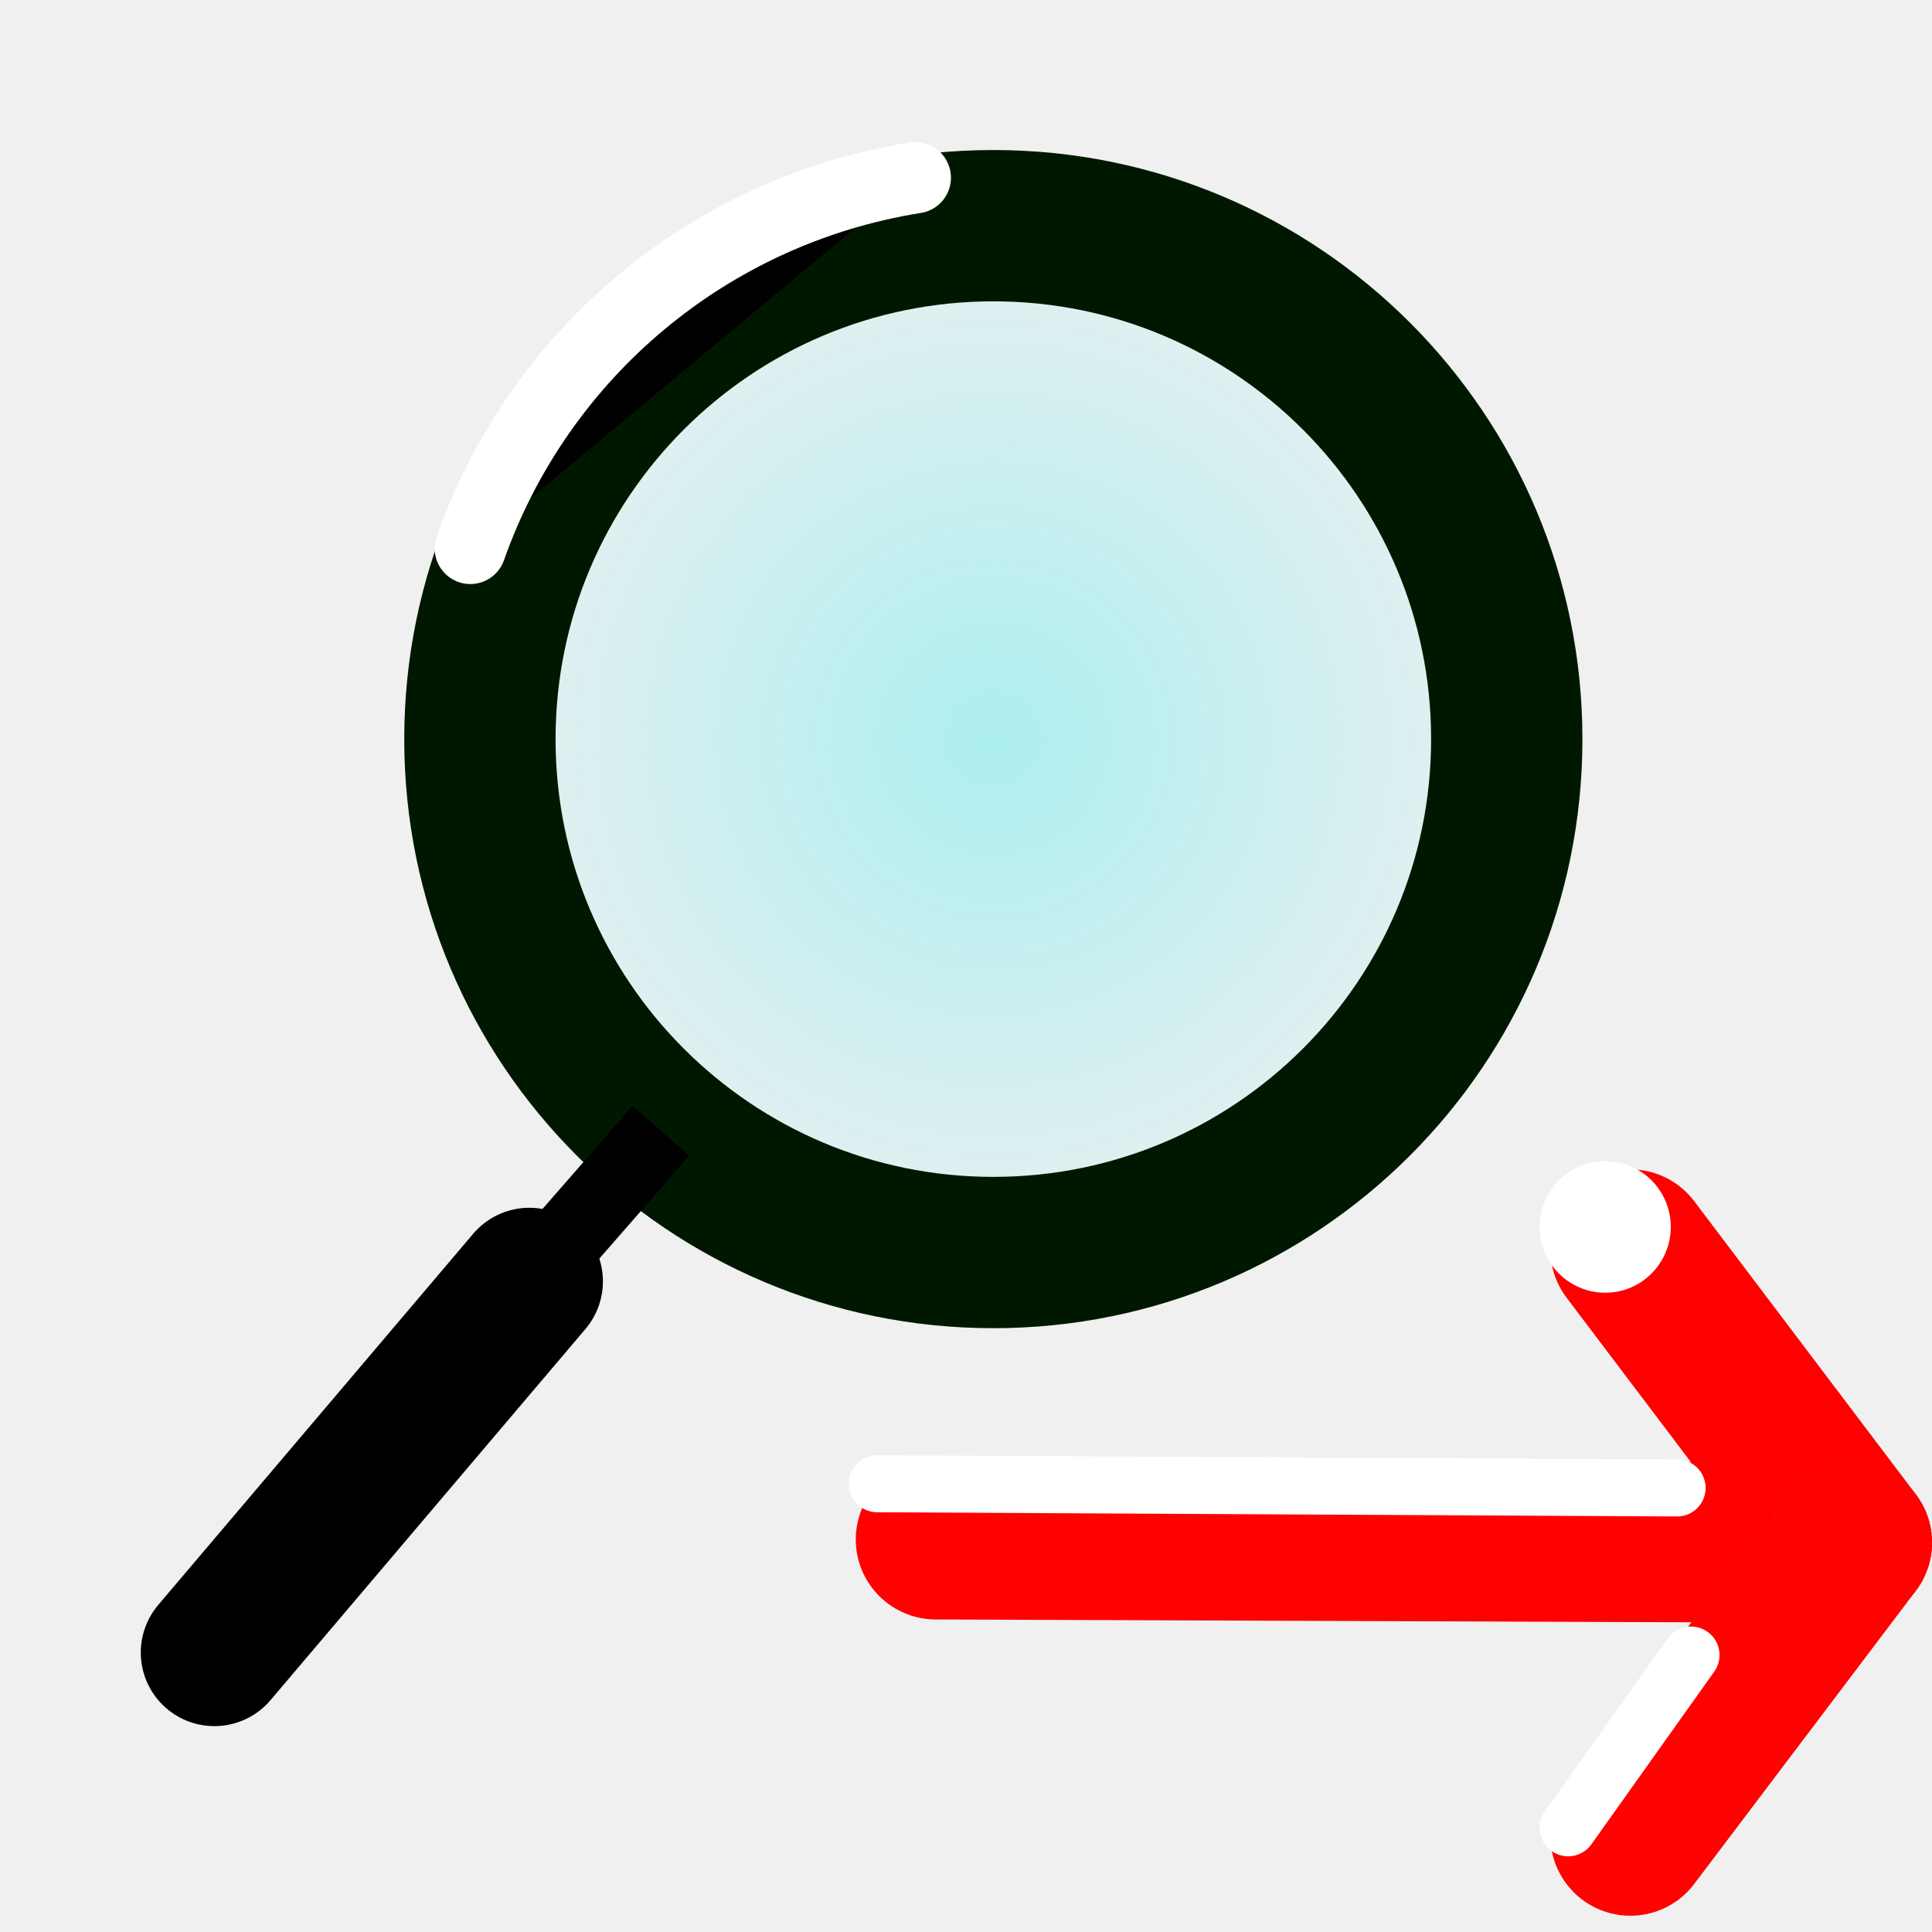
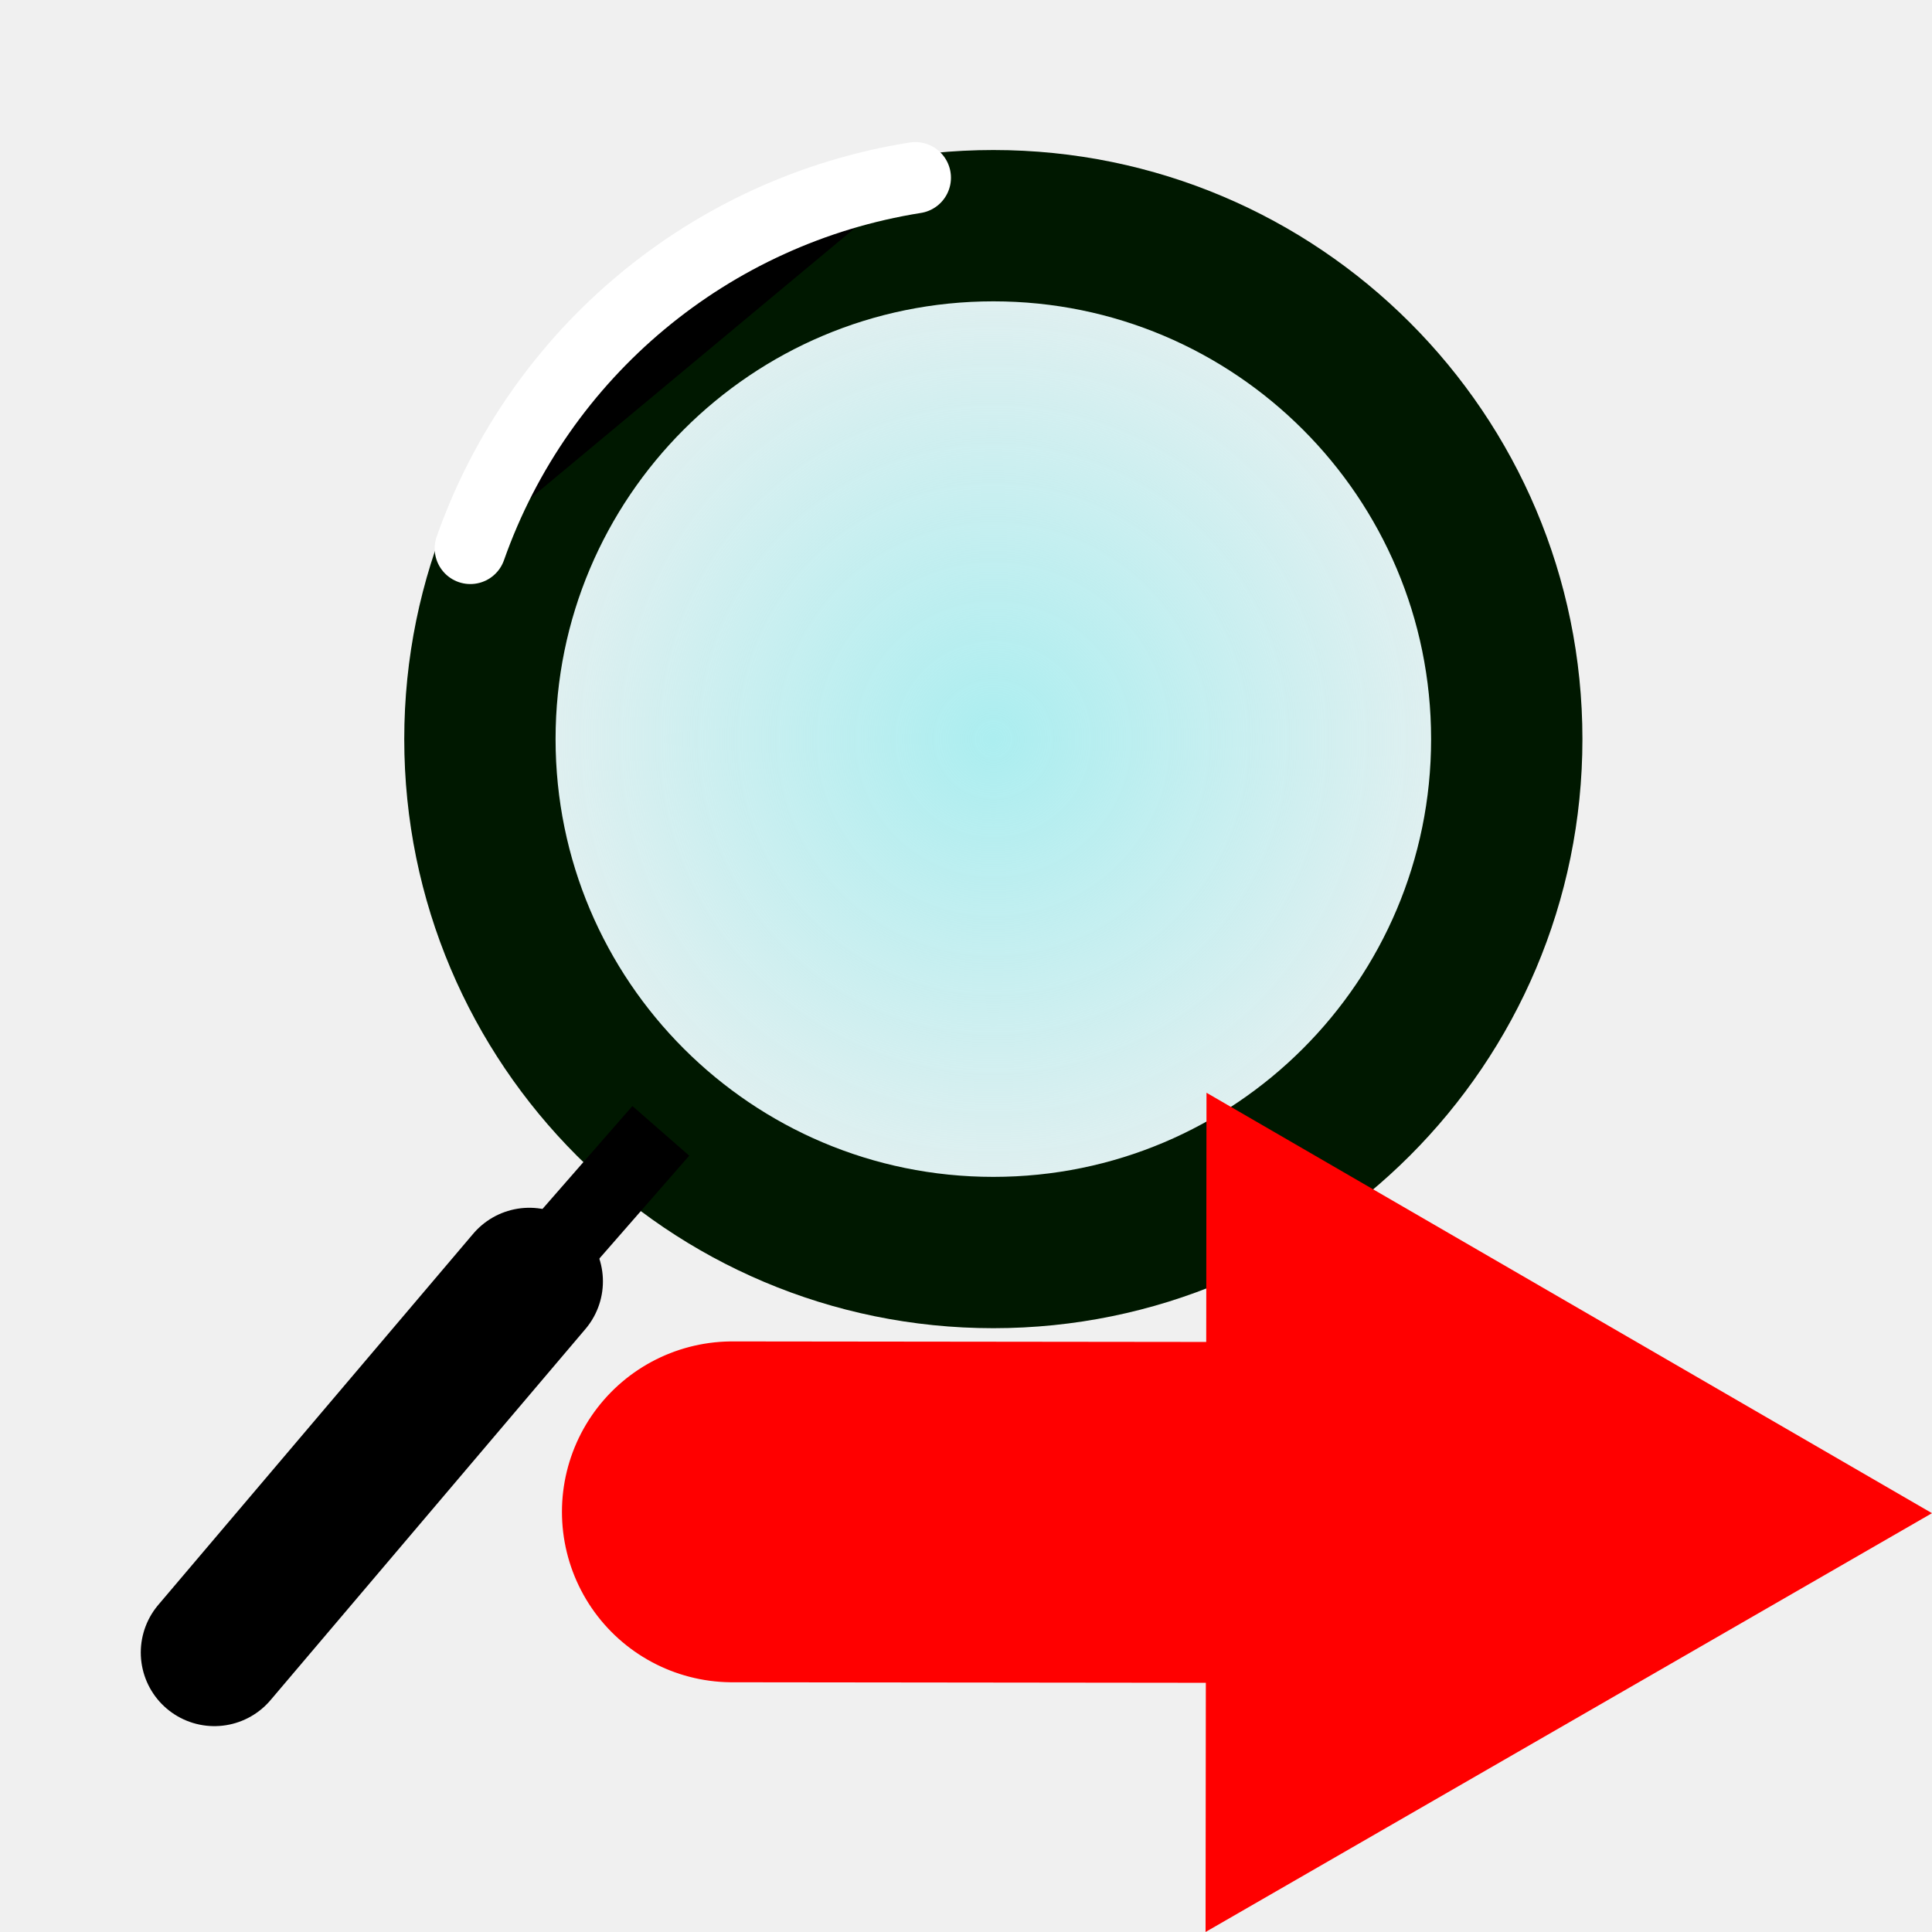
<svg xmlns="http://www.w3.org/2000/svg" xmlns:xlink="http://www.w3.org/1999/xlink" id="svg8" version="1.1" viewBox="0 0 67.733 67.733" height="256" width="256">
  <defs id="defs2">
    <linearGradient id="linearGradient9914">
      <stop id="stop9910" offset="0" style="stop-color:#aceef0;stop-opacity:1;" />
      <stop id="stop9912" offset="1" style="stop-color:#aceef0;stop-opacity:0;" />
    </linearGradient>
    <linearGradient id="linearGradient9818">
      <stop id="stop9816" offset="0" style="stop-color:#000000;stop-opacity:1;" />
    </linearGradient>
    <rect x="23.026" y="32.626" width="13.355" height="4.576" id="rect898" />
    <marker style="overflow:visible" id="EmptyDiamondS" refX="0.0" refY="0.0" orient="auto">
      <path transform="scale(0.2)" style="fill-rule:evenodd;fill:#ffffff;stroke:#000000;stroke-width:1pt;stroke-opacity:1" d="M 0,-7.071 L -7.071,0 L 0,7.071 L 7.071,0 L 0,-7.071 z " id="path1045" />
    </marker>
    <marker style="overflow:visible;" id="Arrow2Send" refX="0.0" refY="0.0" orient="auto">
      <path transform="scale(0.3) rotate(180) translate(-2.3,0)" d="M 8.719,4.034 L -2.207,0.016 L 8.719,-4.002 C 6.973,-1.63 6.983,1.616 8.719,4.034 z " style="fill-rule:evenodd;stroke-width:0.625;stroke-linejoin:round;stroke:#000000;stroke-opacity:1;fill:#000000;fill-opacity:1" id="path966" />
    </marker>
    <marker style="overflow:visible;" id="Arrow1Send" refX="0.0" refY="0.0" orient="auto">
      <path transform="scale(0.2) rotate(180) translate(6,0)" style="fill-rule:evenodd;stroke:#000000;stroke-width:1pt;stroke-opacity:1;fill:#000000;fill-opacity:1" d="M 0.0,0.0 L 5.0,-5.0 L -12.5,0.0 L 5.0,5.0 L 0.0,0.0 z " id="path948" />
    </marker>
    <marker style="overflow:visible;" id="Arrow1Mend" refX="0.0" refY="0.0" orient="auto">
      <path transform="scale(0.4) rotate(180) translate(10,0)" style="fill-rule:evenodd;stroke:#000000;stroke-width:1pt;stroke-opacity:1;fill:#000000;fill-opacity:1" d="M 0.0,0.0 L 5.0,-5.0 L -12.5,0.0 L 5.0,5.0 L 0.0,0.0 z " id="path942" />
    </marker>
    <marker style="overflow:visible;" id="Arrow1Lend" refX="0.0" refY="0.0" orient="auto">
      <path transform="scale(0.8) rotate(180) translate(12.5,0)" style="fill-rule:evenodd;stroke:#000000;stroke-width:1pt;stroke-opacity:1;fill:#000000;fill-opacity:1" d="M 0.0,0.0 L 5.0,-5.0 L -12.5,0.0 L 5.0,5.0 L 0.0,0.0 z " id="path936" />
    </marker>
    <marker style="overflow:visible" id="TriangleOutS" refX="0" refY="0" orient="auto">
      <path transform="scale(0.2)" style="fill:#7fff00;fill-opacity:1;fill-rule:evenodd;stroke:#7fff00;stroke-width:1pt;stroke-opacity:1" d="M 5.77,0 -2.88,5 V -5 Z" id="path3059" />
    </marker>
    <radialGradient gradientUnits="userSpaceOnUse" r="20.653" fy="27.5" fx="38" cy="27.5" cx="38" id="radialGradient9916" xlink:href="#linearGradient9914" gradientTransform="translate(-3.175,-1.5875)" />
+     <marker orient="auto" refY="0" refX="0" id="TriangleOutS-3" style="overflow:visible">
+       <path id="path3059-6" d="M 5.77,0 -2.88,5 V -5 Z" style="fill:#ff0000;fill-opacity:1;fill-rule:evenodd;stroke:#ff0000;stroke-width:1pt;stroke-opacity:1" transform="scale(0.2)" />
+     </marker>
  </defs>
  <g style="display:none" id="layer1">
    <rect y="1.5894591e-08" x="0" height="67.733" width="67.733" id="rect990" style="fill:#070707;fill-opacity:1;stroke:none;stroke-width:0.711;stroke-linecap:square;stroke-linejoin:round;stroke-miterlimit:4;stroke-dasharray:none;stroke-opacity:1" />
  </g>
  <circle style="fill:url(#radialGradient9916);fill-opacity:1;fill-rule:nonzero;stroke:#001800;stroke-width:5.305;stroke-linecap:round;stroke-miterlimit:4;stroke-dasharray:none;stroke-opacity:1" cy="25.912" cx="34.825" id="lense" r="18" />
  <path id="grip" d="M 18.557,44.923 7.516,57.935" style="fill:none;stroke:#000000;stroke-width:5.161;stroke-linecap:round;stroke-linejoin:miter;stroke-miterlimit:4;stroke-dasharray:none;stroke-opacity:1" />
  <path d="M 16.489,19.226 A 19.844,19.844 0 0 1 32.089,6.231" id="reflection" style="fill:#000000;fill-opacity:1;fill-rule:nonzero;stroke:#ffffff;stroke-width:2.5;stroke-linecap:round;stroke-miterlimit:4;stroke-dasharray:none;stroke-opacity:1" />
  <path id="neck" d="m 18.557,44.923 4.61,-5.277" style="fill:none;stroke:#000000;stroke-width:2.646;stroke-linecap:butt;stroke-linejoin:miter;stroke-miterlimit:4;stroke-dasharray:none;stroke-opacity:1" />
-   <g id="g2">
-     <path id="grip-6" d="M 62.06,54.08 32.807,53.971" style="fill:none;stroke:#ff0101;stroke-width:5.61;stroke-linecap:round;stroke-linejoin:miter;stroke-miterlimit:4;stroke-dasharray:none;stroke-opacity:1" />
-     <path id="grip-6-5" d="M 64.928,54.08 57.158,43.802" style="fill:#1a1a1a;stroke:#fe0000;stroke-width:5.61;stroke-linecap:round;stroke-linejoin:miter;stroke-miterlimit:4;stroke-dasharray:none;stroke-opacity:1" />
-     <path id="grip-6-5-1" d="m 64.928,54.08 -7.77,10.278" style="fill:#1a1a1a;stroke:#ff0202;stroke-width:5.61;stroke-linecap:round;stroke-linejoin:miter;stroke-miterlimit:4;stroke-dasharray:none;stroke-opacity:1" />
-     <path style="fill:#f9f9f9;stroke:#ffffff;stroke-width:2;stroke-linecap:round;stroke-linejoin:round;stroke-miterlimit:10;stroke-dasharray:none;stroke-opacity:1" d="m 30.755,52.018 28.041,0.147" id="path1" />
-     <path style="fill:#f9f9f9;stroke:#ffffff;stroke-width:2;stroke-linecap:round;stroke-linejoin:round;stroke-miterlimit:10;stroke-dasharray:none;stroke-opacity:1" d="m 54.977,64.079 4.307,-6.055" id="path1-7" />
-     <ellipse style="fill:#ffffff;fill-opacity:1;stroke:none;stroke-width:2;stroke-linecap:round;stroke-linejoin:round;stroke-miterlimit:10;stroke-dasharray:none;stroke-opacity:1" id="path2" cx="56.276" cy="43.014" rx="2.299" ry="2.307" />
-   </g>
+   <path style="fill:none;stroke:#ff0000;stroke-width:11.95;stroke-linecap:round;stroke-linejoin:miter;stroke-miterlimit:4;stroke-dasharray:none;stroke-opacity:1;marker-end:url(#TriangleOutS-3)" d="m 25.676,53.003 25.082,0.028" id="arrow" />
</svg>
